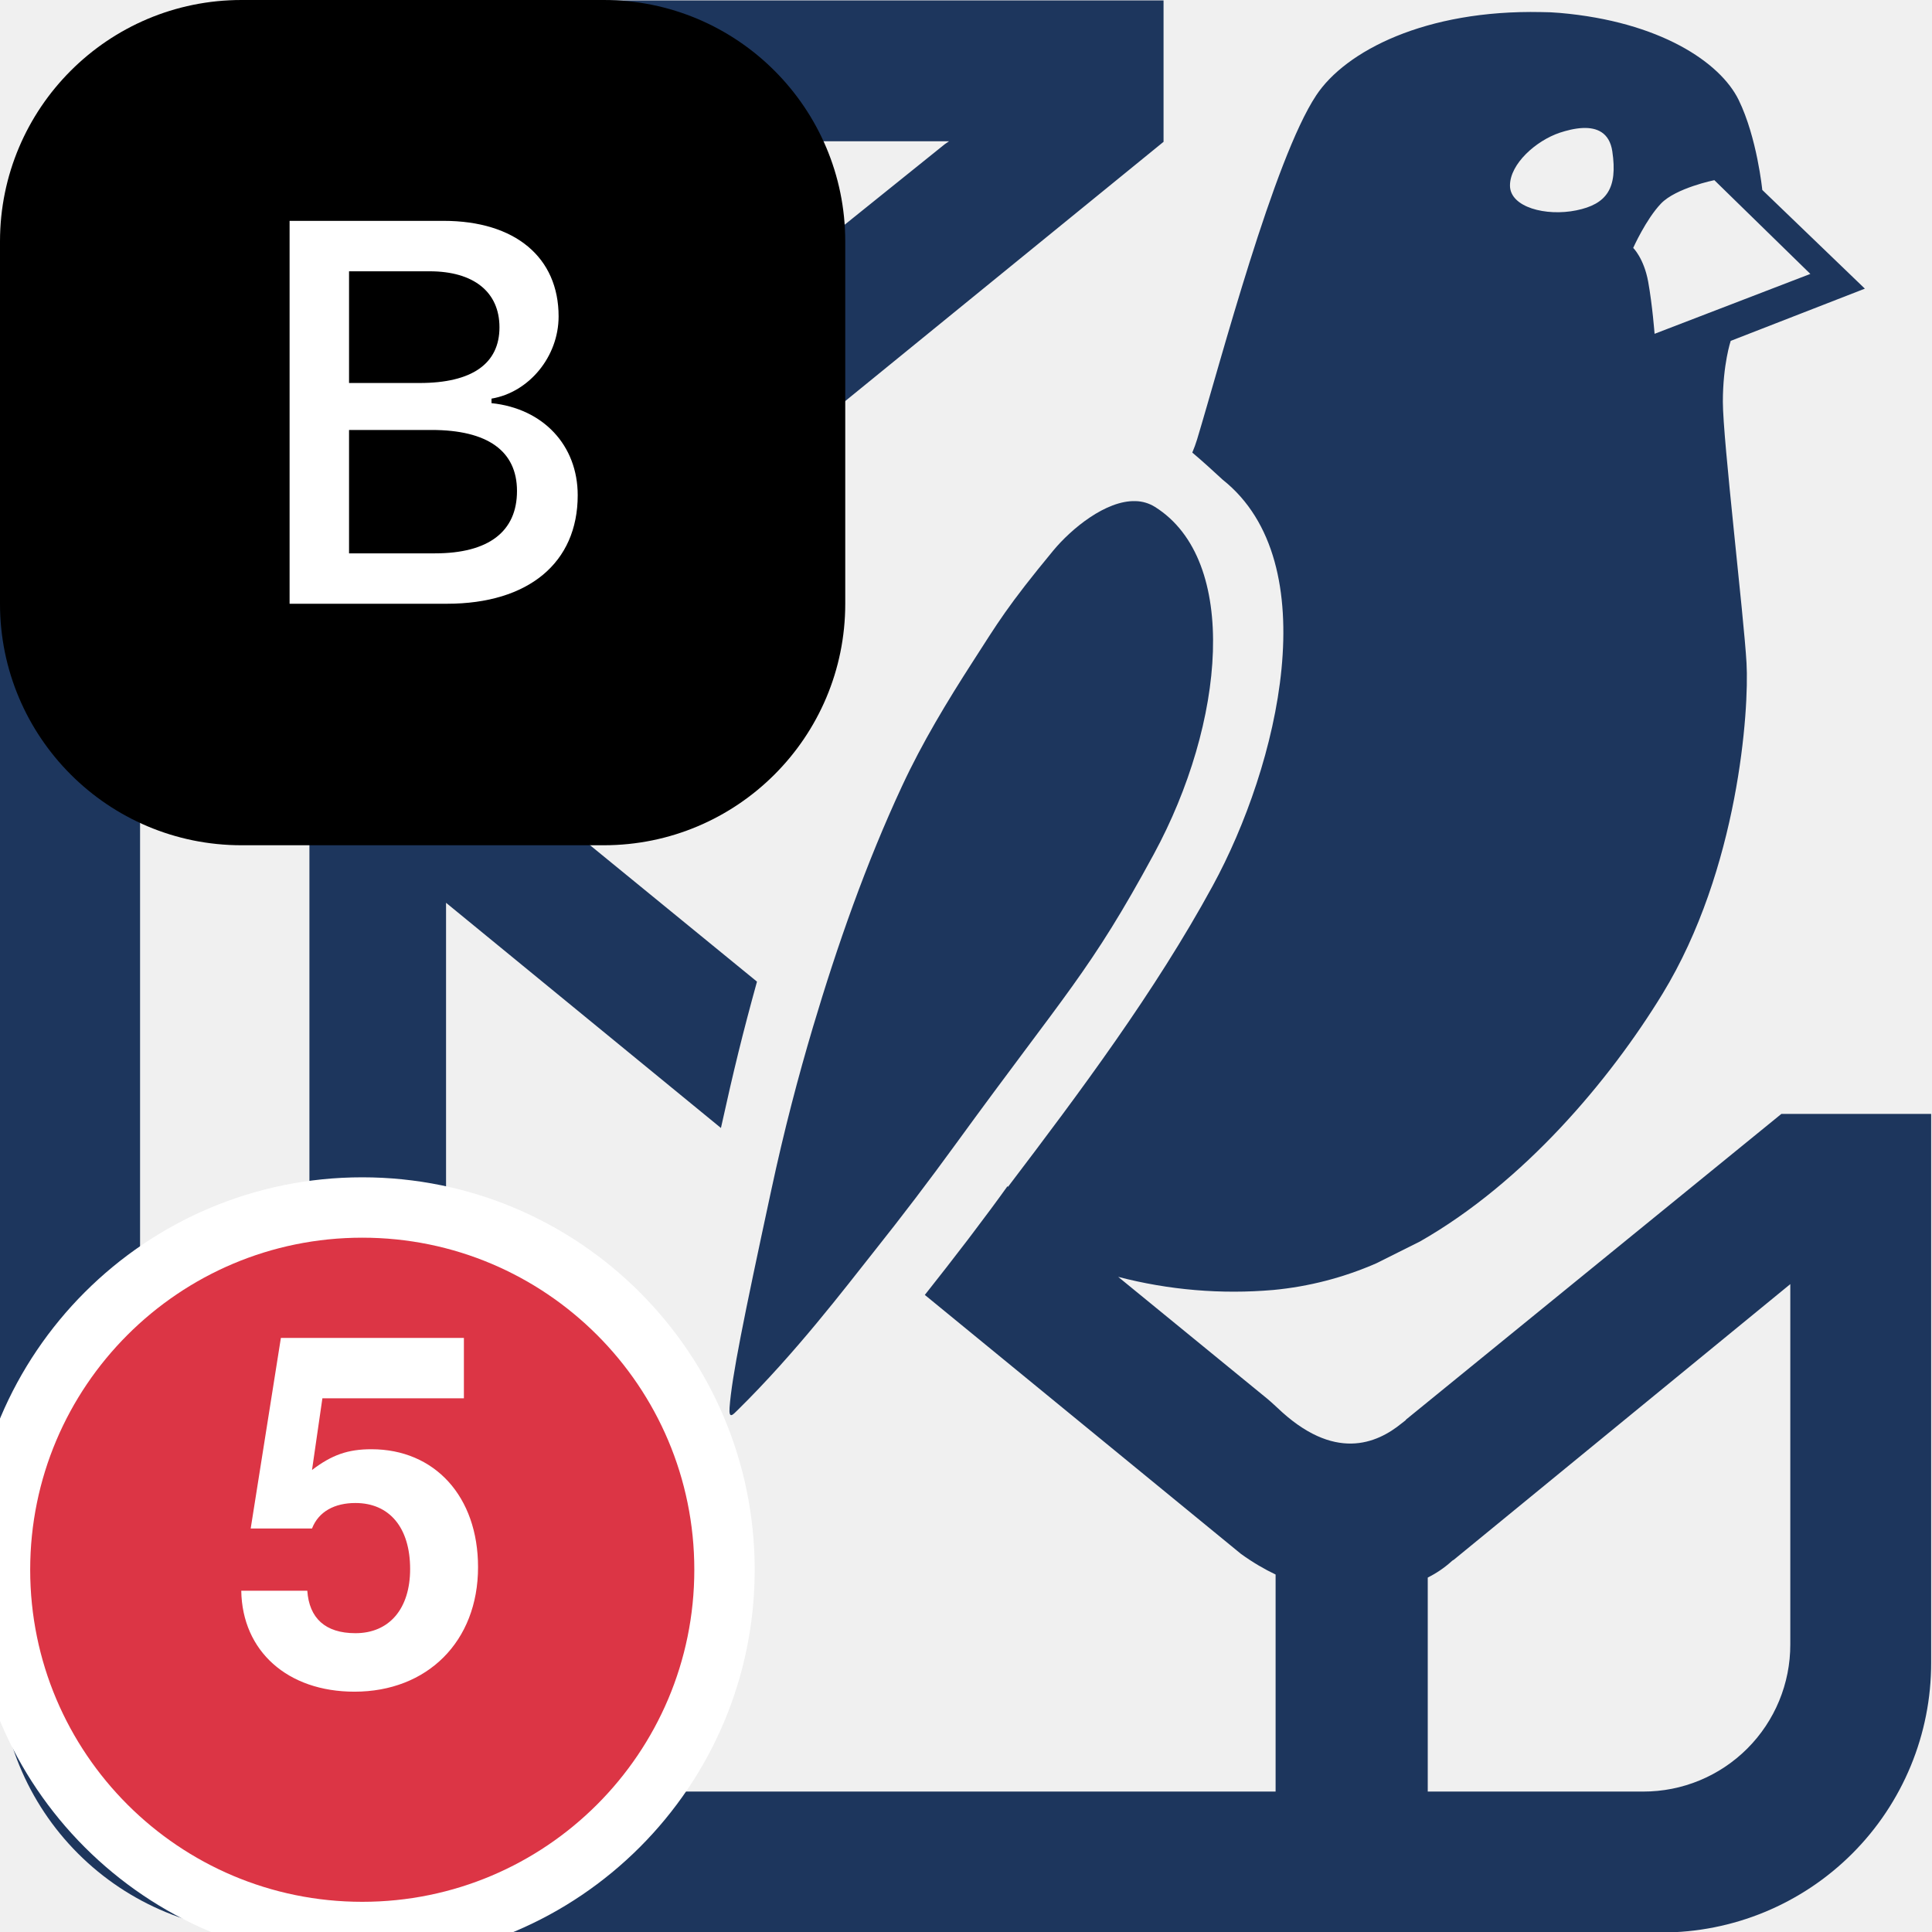
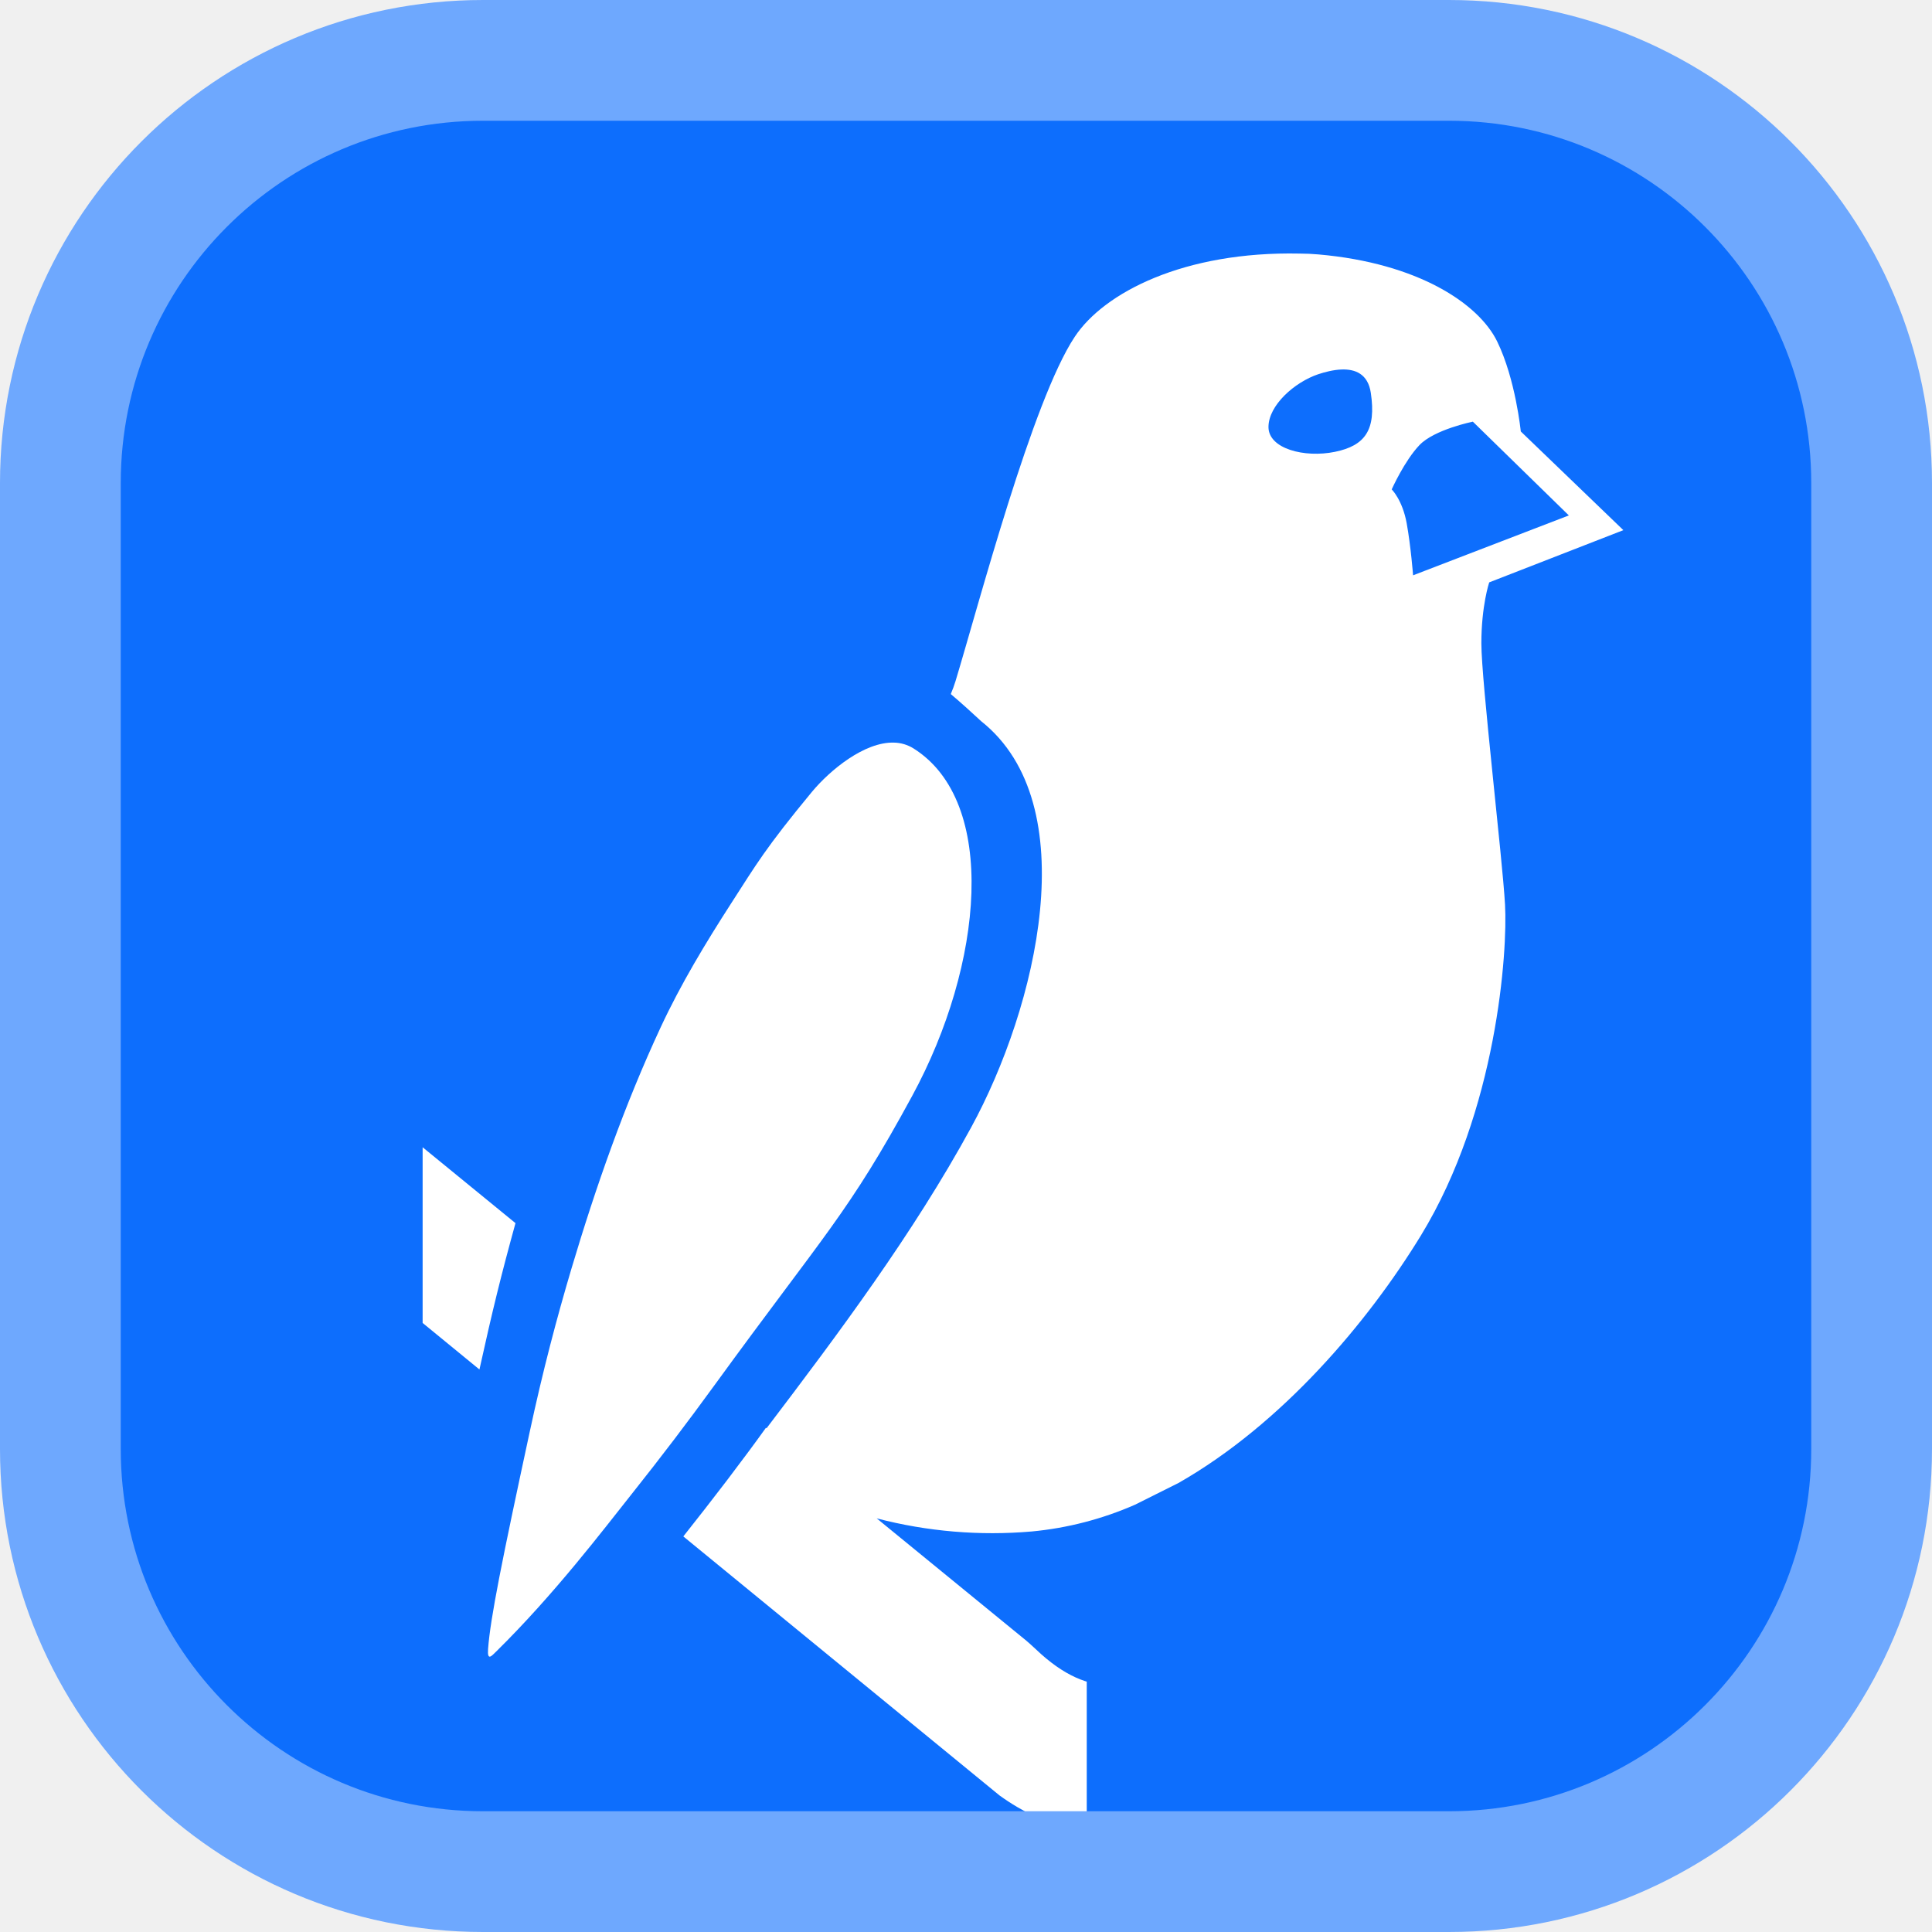
- <svg xmlns="http://www.w3.org/2000/svg" width="32" height="32">
-   <style>
-     path.icon {
-       fill: #1d365d;
-     }
-     rect.badge-bg {
-       fill: oklch(56% 0.26 288); /* --bs-indigo-500 */
-     }
-     @media (prefers-color-scheme: dark) {
-       path.icon {
-         fill: #6a91cf;
-       }
-     }
-     </style>
-   <path class="icon" d="M4.458.007A4.462 4.462 0 0 0-.014 4.48v23.057a4.462 4.462 0 0 0 4.472 4.471h23.057a4.462 4.462 0 0 0 4.471-4.471V18.45H29.505l-6.217 5.063v.001l-.008.011c-.02.017-.041.031-.063.049-.413.337-1.119.645-2.063-.26-.05-.049-.156-.14-.156-.14l-2.477-2.025a7.586 7.586 0 0 0 2.568.217 5.555 5.555 0 0 0 1.71-.443l.72-.36c1.719-.98 3.14-2.667 4.016-4.1 1.263-2.068 1.437-4.712 1.393-5.48-.043-.77-.392-3.702-.392-4.327s.13-1.01.13-1.01l2.222-.865-1.699-1.635s-.086-.865-.391-1.49C28.493 1.031 27.49.358 25.836.214a3.584 3.584 0 0 0-.31-.014c-1.913-.04-3.24.644-3.726 1.38-.701 1.058-1.581 4.403-1.973 5.7-.021.07-.048.142-.079.216.177.149.358.315.504.45 1.733 1.376.92 4.736-.168 6.73-.954 1.75-2.197 3.414-3.388 4.981l-.01-.008c-.18.252-.38.52-.59.797l-.068.09a64.19 64.19 0 0 1-.71.912l5.237 4.29c.194.14.386.252.573.341v3.595H7.388V14.953l4.553 3.73c.218-.988.36-1.564.597-2.424l-5.164-4.22 11.898-9.69V.007H4.458zm21.76 2.113c.226-.009.44.071.487.387.091.612-.092.874-.595.977-.504.103-1.1-.051-1.1-.411s.432-.743.825-.875c.11-.036.249-.073.384-.078zm-21.461.22h10.962l-.07.048-9.495 7.636c-.66.524-1.03 1.193-1.03 1.973 0 .033.002.065.003.097h-.002v17.58h-.368a2.432 2.432 0 0 1-2.437-2.437V4.778a2.432 2.432 0 0 1 2.437-2.437zm23.638.644 1.59 1.553-2.58.992s-.036-.475-.106-.863c-.071-.388-.248-.56-.248-.56s.212-.475.46-.734c.247-.259.884-.388.884-.388zM18.807 8.3c-.49-.015-1.062.458-1.36.817-.77.932-.922 1.202-1.332 1.838-.428.664-.839 1.344-1.172 2.06-.6 1.289-1.073 2.638-1.479 4.001-.239.805-.473 1.686-.693 2.713-.456 2.118-.65 3.074-.687 3.585-.015.205.06.112.13.045.966-.95 1.78-2.023 2.248-2.612.501-.63.925-1.189 1.368-1.798 1.832-2.52 2.22-2.846 3.28-4.8 1.18-2.174 1.426-4.87.02-5.753a.633.633 0 0 0-.323-.096zm10.846 12.968v5.969a2.432 2.432 0 0 1-2.437 2.437h-3.568V26.13c.13-.066.272-.156.406-.28l.026-.016 5.573-4.565z">
- 
-     </path>
-   <rect class="badge-bg" x="0" y="0" width="14" height="14" rx="4" />
-   <g transform="translate(1,1) scale(0.75)">
-     <path fill="#fff" d="M5.062 12h3.475c1.804 0 2.888-.908 2.888-2.396 0-1.102-.761-1.916-1.904-2.034v-.1c.832-.14 1.482-.93 1.482-1.816 0-1.3-.955-2.11-2.542-2.11H5.062zm1.313-4.875V4.658h1.78c.973 0 1.542.457 1.542 1.237 0 .802-.604 1.23-1.764 1.23zm0 3.762V8.162h1.822c1.236 0 1.887.463 1.887 1.348 0 .896-.627 1.377-1.811 1.377z" />
+ <svg xmlns="http://www.w3.org/2000/svg" width="32" height="32" viewBox="0 0 32 32">
+   <defs>
+     <clipPath id="bird-clip-v5" clipPathUnits="userSpaceOnUse">
+       <path d="M19.5 -1L32 -1L32 16L28.5 16L27 18L22 22L22 27L11 27L11 12L19.5 5Z" />
+     </clipPath>
+   </defs>
+   <rect fill="#0d6efd" x="1" y="1" width="30" height="30" rx="7" />
+   <g transform="translate(-4, 4)">
+     <path fill="#ffffff" clip-path="url(#bird-clip-v5)" d="M4.458.007A4.462 4.462 0 0 0-.014 4.48v23.057a4.462 4.462 0 0 0 4.472 4.471h23.057a4.462 4.462 0 0 0 4.471-4.471V18.45H29.505l-6.217 5.063v.001l-.008.011c-.02.017-.041.031-.063.049-.413.337-1.119.645-2.063-.26-.05-.049-.156-.14-.156-.14l-2.477-2.025a7.586 7.586 0 0 0 2.568.217 5.555 5.555 0 0 0 1.71-.443l.72-.36c1.719-.98 3.14-2.667 4.016-4.1 1.263-2.068 1.437-4.712 1.393-5.48-.043-.77-.392-3.702-.392-4.327s.13-1.01.13-1.01l2.222-.865-1.699-1.635s-.086-.865-.391-1.49C28.493 1.031 27.49.358 25.836.214a3.584 3.584 0 0 0-.31-.014c-1.913-.04-3.24.644-3.726 1.38-.701 1.058-1.581 4.403-1.973 5.7-.021.07-.048.142-.079.216.177.149.358.315.504.45 1.733 1.376.92 4.736-.168 6.73-.954 1.75-2.197 3.414-3.388 4.981l-.01-.008c-.18.252-.38.52-.59.797l-.068.09a64.19 64.19 0 0 1-.71.912l5.237 4.29c.194.14.386.252.573.341v3.595H7.388V14.953l4.553 3.73c.218-.988.36-1.564.597-2.424l-5.164-4.22 11.898-9.69V.007H4.458zm21.76 2.113c.226-.009.44.071.487.387.091.612-.092.874-.595.977-.504.103-1.1-.051-1.1-.411s.432-.743.825-.875c.11-.036.249-.073.384-.078zm-21.461.22h10.962l-.07.048-9.495 7.636c-.66.524-1.03 1.193-1.03 1.973 0 .033.002.065.003.097h-.002v17.58h-.368a2.432 2.432 0 0 1-2.437-2.437V4.778a2.432 2.432 0 0 1 2.437-2.437zm23.638.644 1.59 1.553-2.58.992s-.036-.475-.106-.863c-.071-.388-.248-.56-.248-.56s.212-.475.46-.734c.247-.259.884-.388.884-.388zM18.807 8.3c-.49-.015-1.062.458-1.36.817-.77.932-.922 1.202-1.332 1.838-.428.664-.839 1.344-1.172 2.06-.6 1.289-1.073 2.638-1.479 4.001-.239.805-.473 1.686-.693 2.713-.456 2.118-.65 3.074-.687 3.585-.015.205.06.112.13.045.966-.95 1.78-2.023 2.248-2.612.501-.63.925-1.189 1.368-1.798 1.832-2.52 2.22-2.846 3.28-4.8 1.18-2.174 1.426-4.87.02-5.753a.633.633 0 0 0-.323-.096zm10.846 12.968v5.969a2.432 2.432 0 0 1-2.437 2.437h-3.568V26.13c.13-.066.272-.156.406-.28l.026-.016 5.573-4.565Z" />
  </g>
-   <circle cx="6" cy="26" r="6" fill="#dc3545" stroke="#fff" stroke-width="1" />
-   <text x="6" y="26" text-anchor="middle" dominant-baseline="central" font-family="Helvetica, Arial, sans-serif" font-size="8" font-weight="bold" fill="#fff">5</text>
+   <rect fill="none" stroke="#6ea8fe" stroke-width="2" x="1" y="1" width="30" height="30" rx="7" />
</svg>
